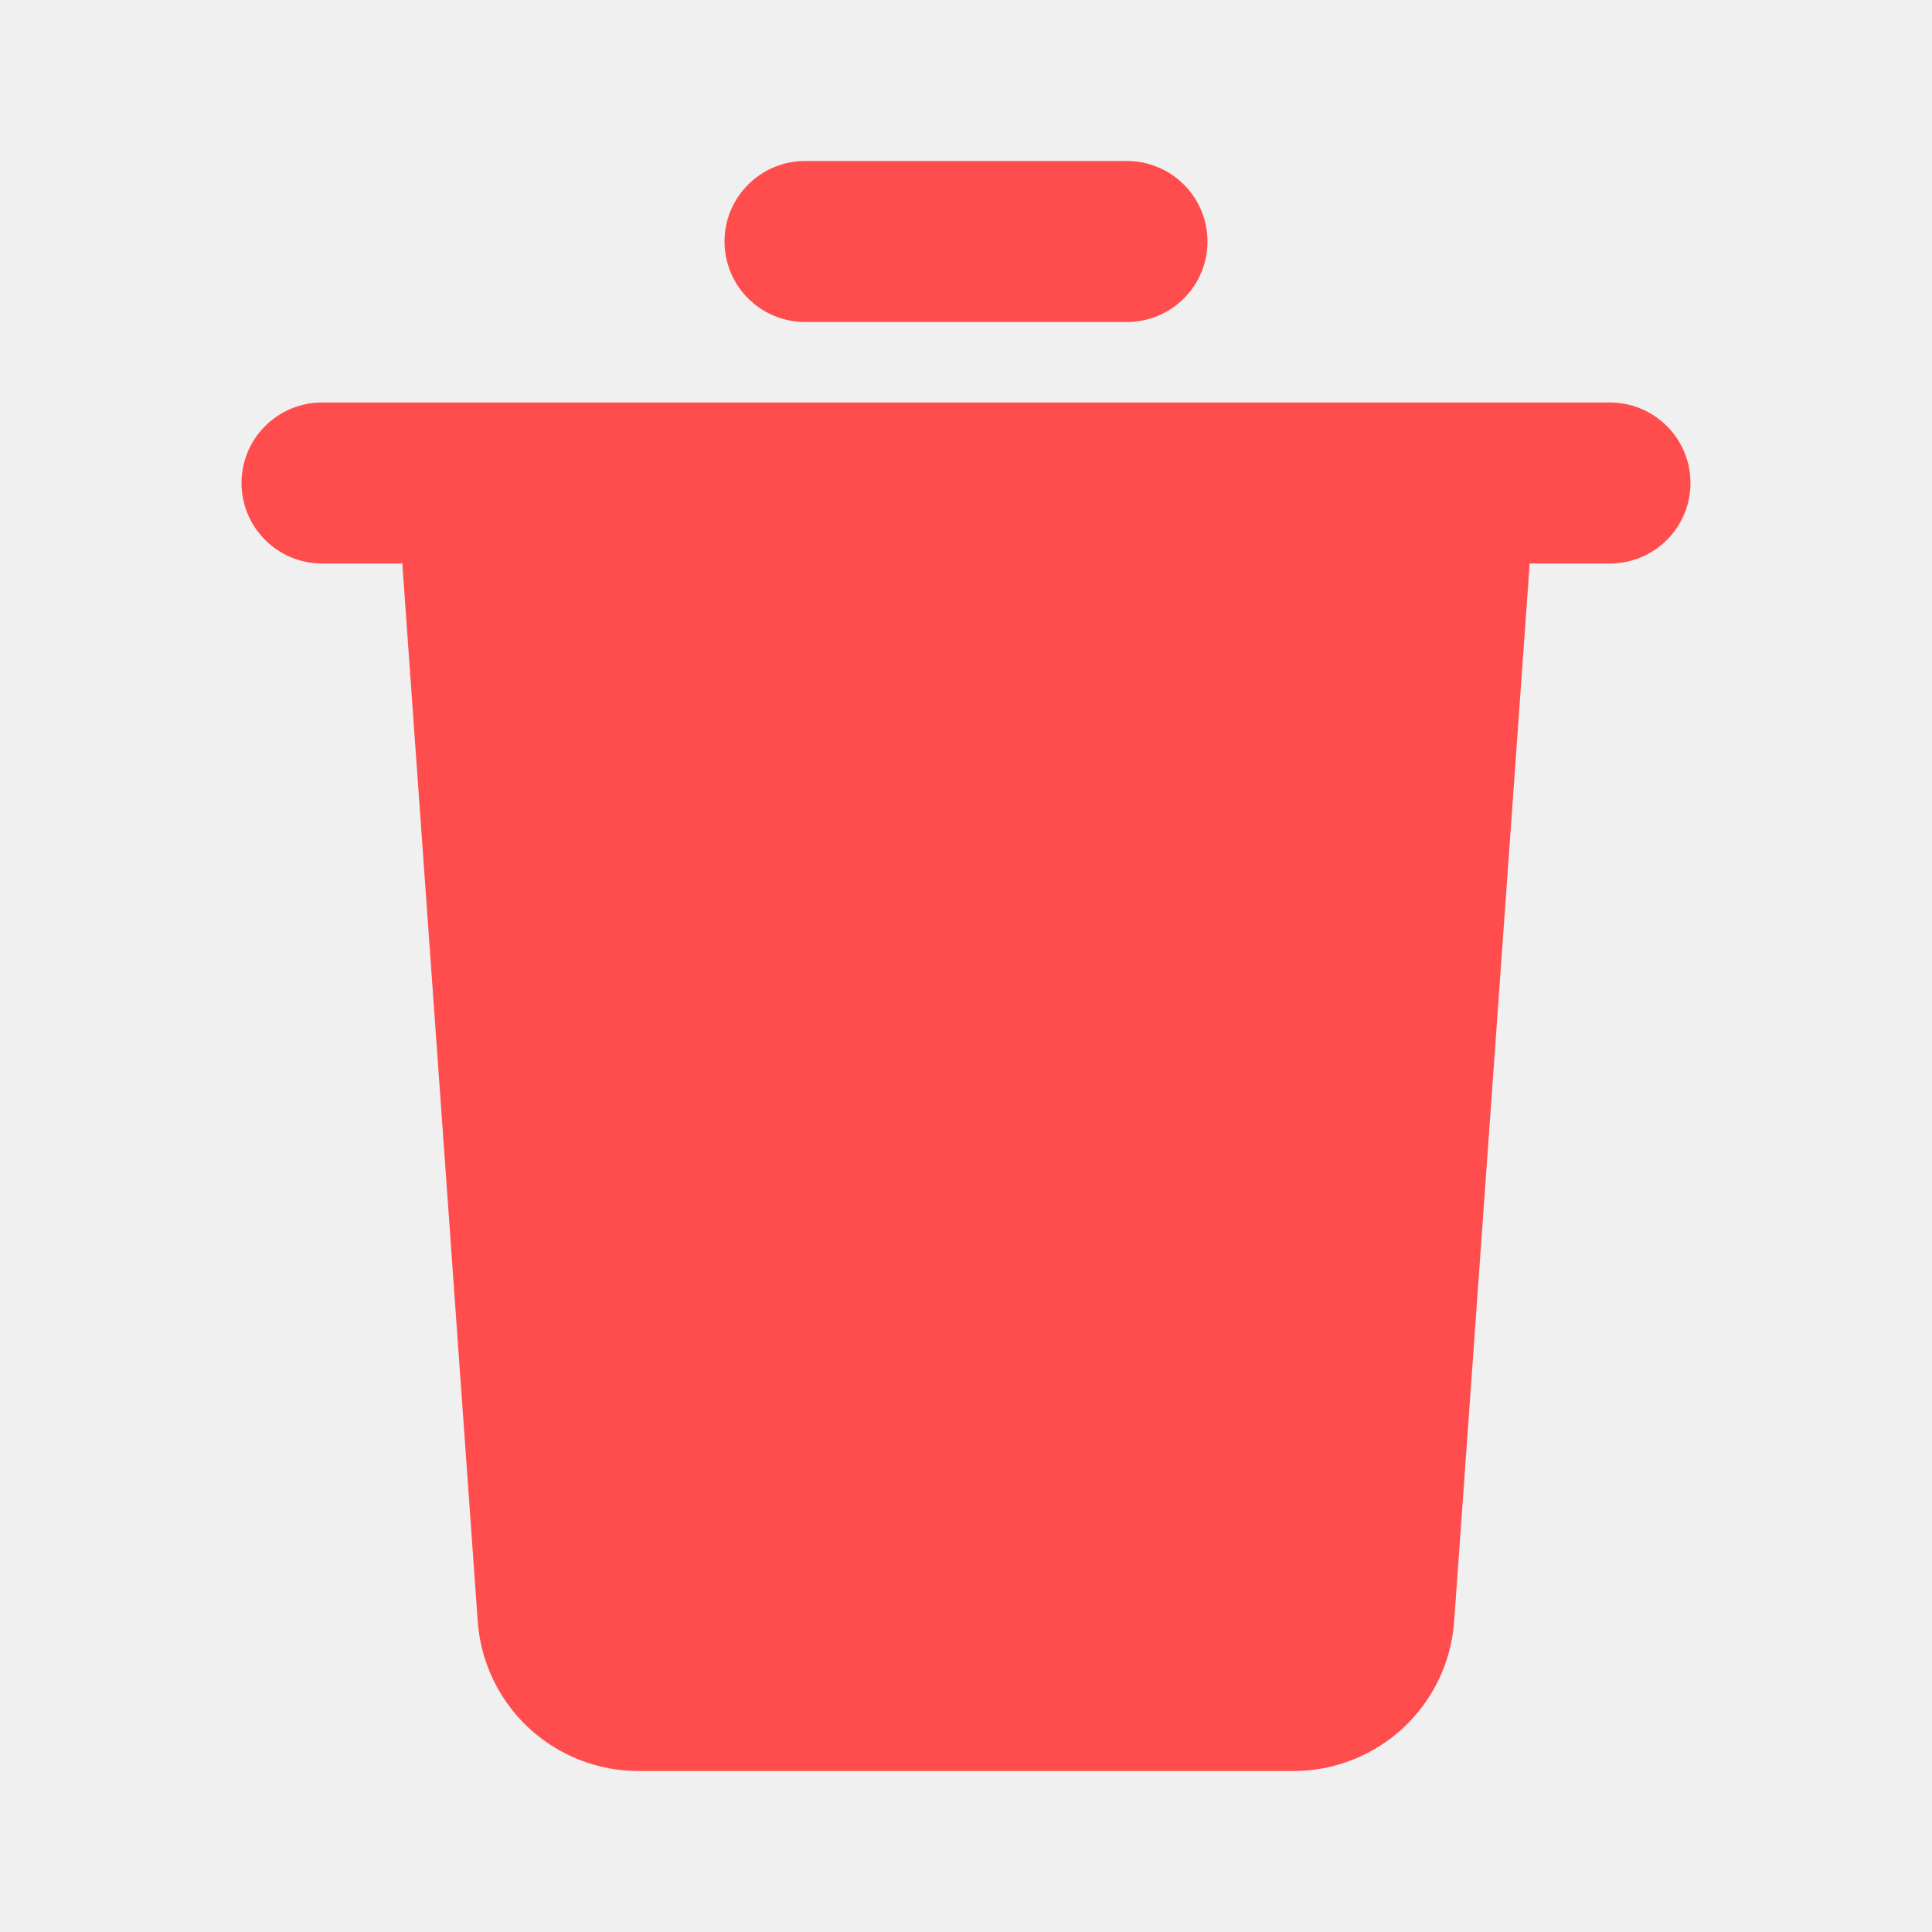
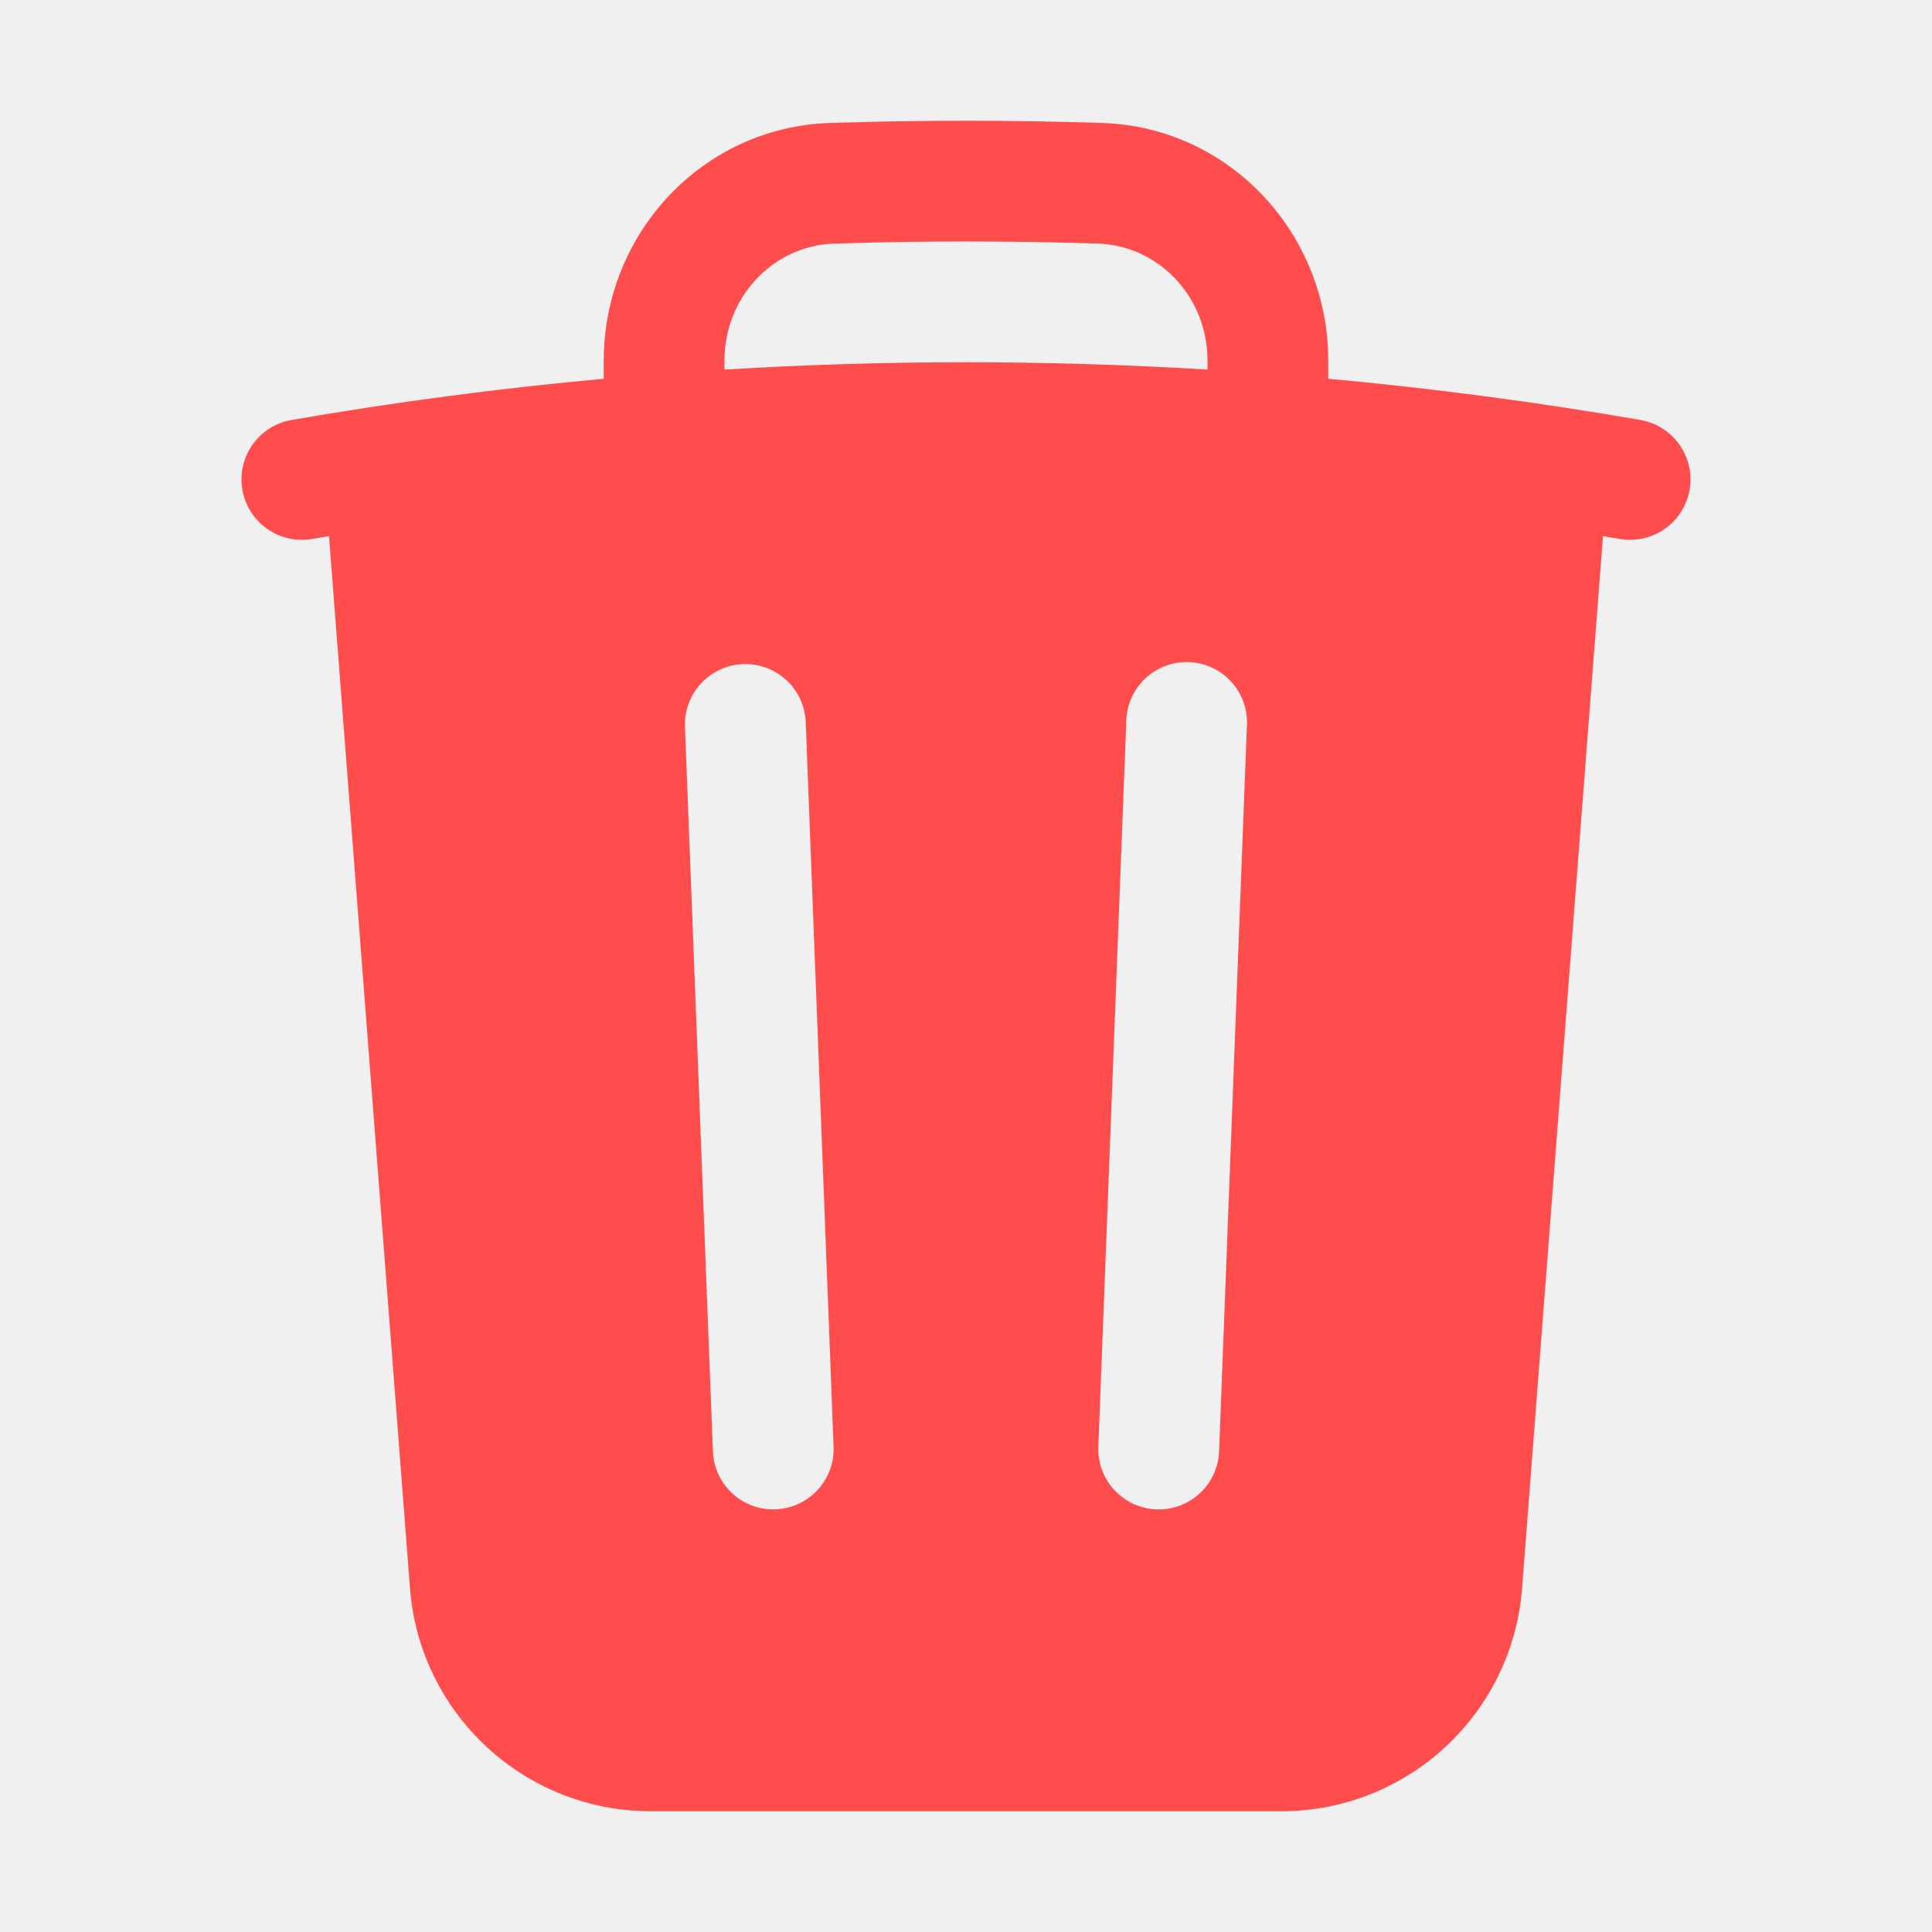
- <svg xmlns="http://www.w3.org/2000/svg" width="18" height="18" viewBox="0 0 18 18" fill="none">
-   <g clip-path="url(#clip0_1013_92603)">
-     <path d="M15 3.75C15.199 3.75 15.39 3.829 15.53 3.97C15.671 4.11 15.75 4.301 15.75 4.5C15.75 4.699 15.671 4.89 15.53 5.03C15.39 5.171 15.199 5.25 15 5.25H14.25L14.248 5.303L13.548 15.107C13.521 15.485 13.352 15.839 13.074 16.098C12.796 16.356 12.431 16.5 12.052 16.5H5.947C5.568 16.5 5.203 16.356 4.925 16.098C4.648 15.839 4.478 15.485 4.451 15.107L3.752 5.304C3.75 5.286 3.75 5.268 3.75 5.25H3C2.801 5.25 2.61 5.171 2.47 5.03C2.329 4.89 2.25 4.699 2.25 4.5C2.25 4.301 2.329 4.11 2.47 3.97C2.61 3.829 2.801 3.75 3 3.75H15ZM10.5 1.5C10.699 1.5 10.89 1.579 11.03 1.72C11.171 1.86 11.25 2.051 11.25 2.25C11.25 2.449 11.171 2.64 11.03 2.78C10.89 2.921 10.699 3 10.5 3H7.5C7.301 3 7.11 2.921 6.97 2.78C6.829 2.64 6.75 2.449 6.75 2.25C6.75 2.051 6.829 1.86 6.97 1.72C7.11 1.579 7.301 1.5 7.5 1.5H10.5Z" fill="#FF4D4D" />
-   </g>
-   <defs>
-     <clipPath id="clip0_1013_92603">
-       <rect width="18" height="18" fill="white" />
-     </clipPath>
-   </defs>
+ <svg xmlns="http://www.w3.org/2000/svg" viewBox="0 0 24 24" fill="#FF4D4D" class="w-6 h-6">
+   <path fill-rule="evenodd" d="M16.5 4.478v.227a48.816 48.816 0 013.878.512.75.75 0 11-.256 1.478l-.209-.035-1.005 13.07a3 3 0 01-2.991 2.77H8.084a3 3 0 01-2.991-2.77L4.087 6.66l-.209.035a.75.75 0 01-.256-1.478A48.567 48.567 0 017.5 4.705v-.227c0-1.564 1.213-2.9 2.816-2.951a52.662 52.662 0 013.369 0c1.603.051 2.815 1.387 2.815 2.951zm-6.136-1.452a51.196 51.196 0 013.273 0C14.39 3.05 15 3.684 15 4.478v.113a49.488 49.488 0 00-6 0v-.113c0-.794.609-1.428 1.364-1.452zm-.355 5.945a.75.75 0 10-1.5.058l.347 9a.75.75 0 101.499-.058l-.346-9zm5.48.058a.75.75 0 10-1.498-.058l-.347 9a.75.75 0 001.5.058l.345-9z" clip-rule="evenodd" />
</svg>
